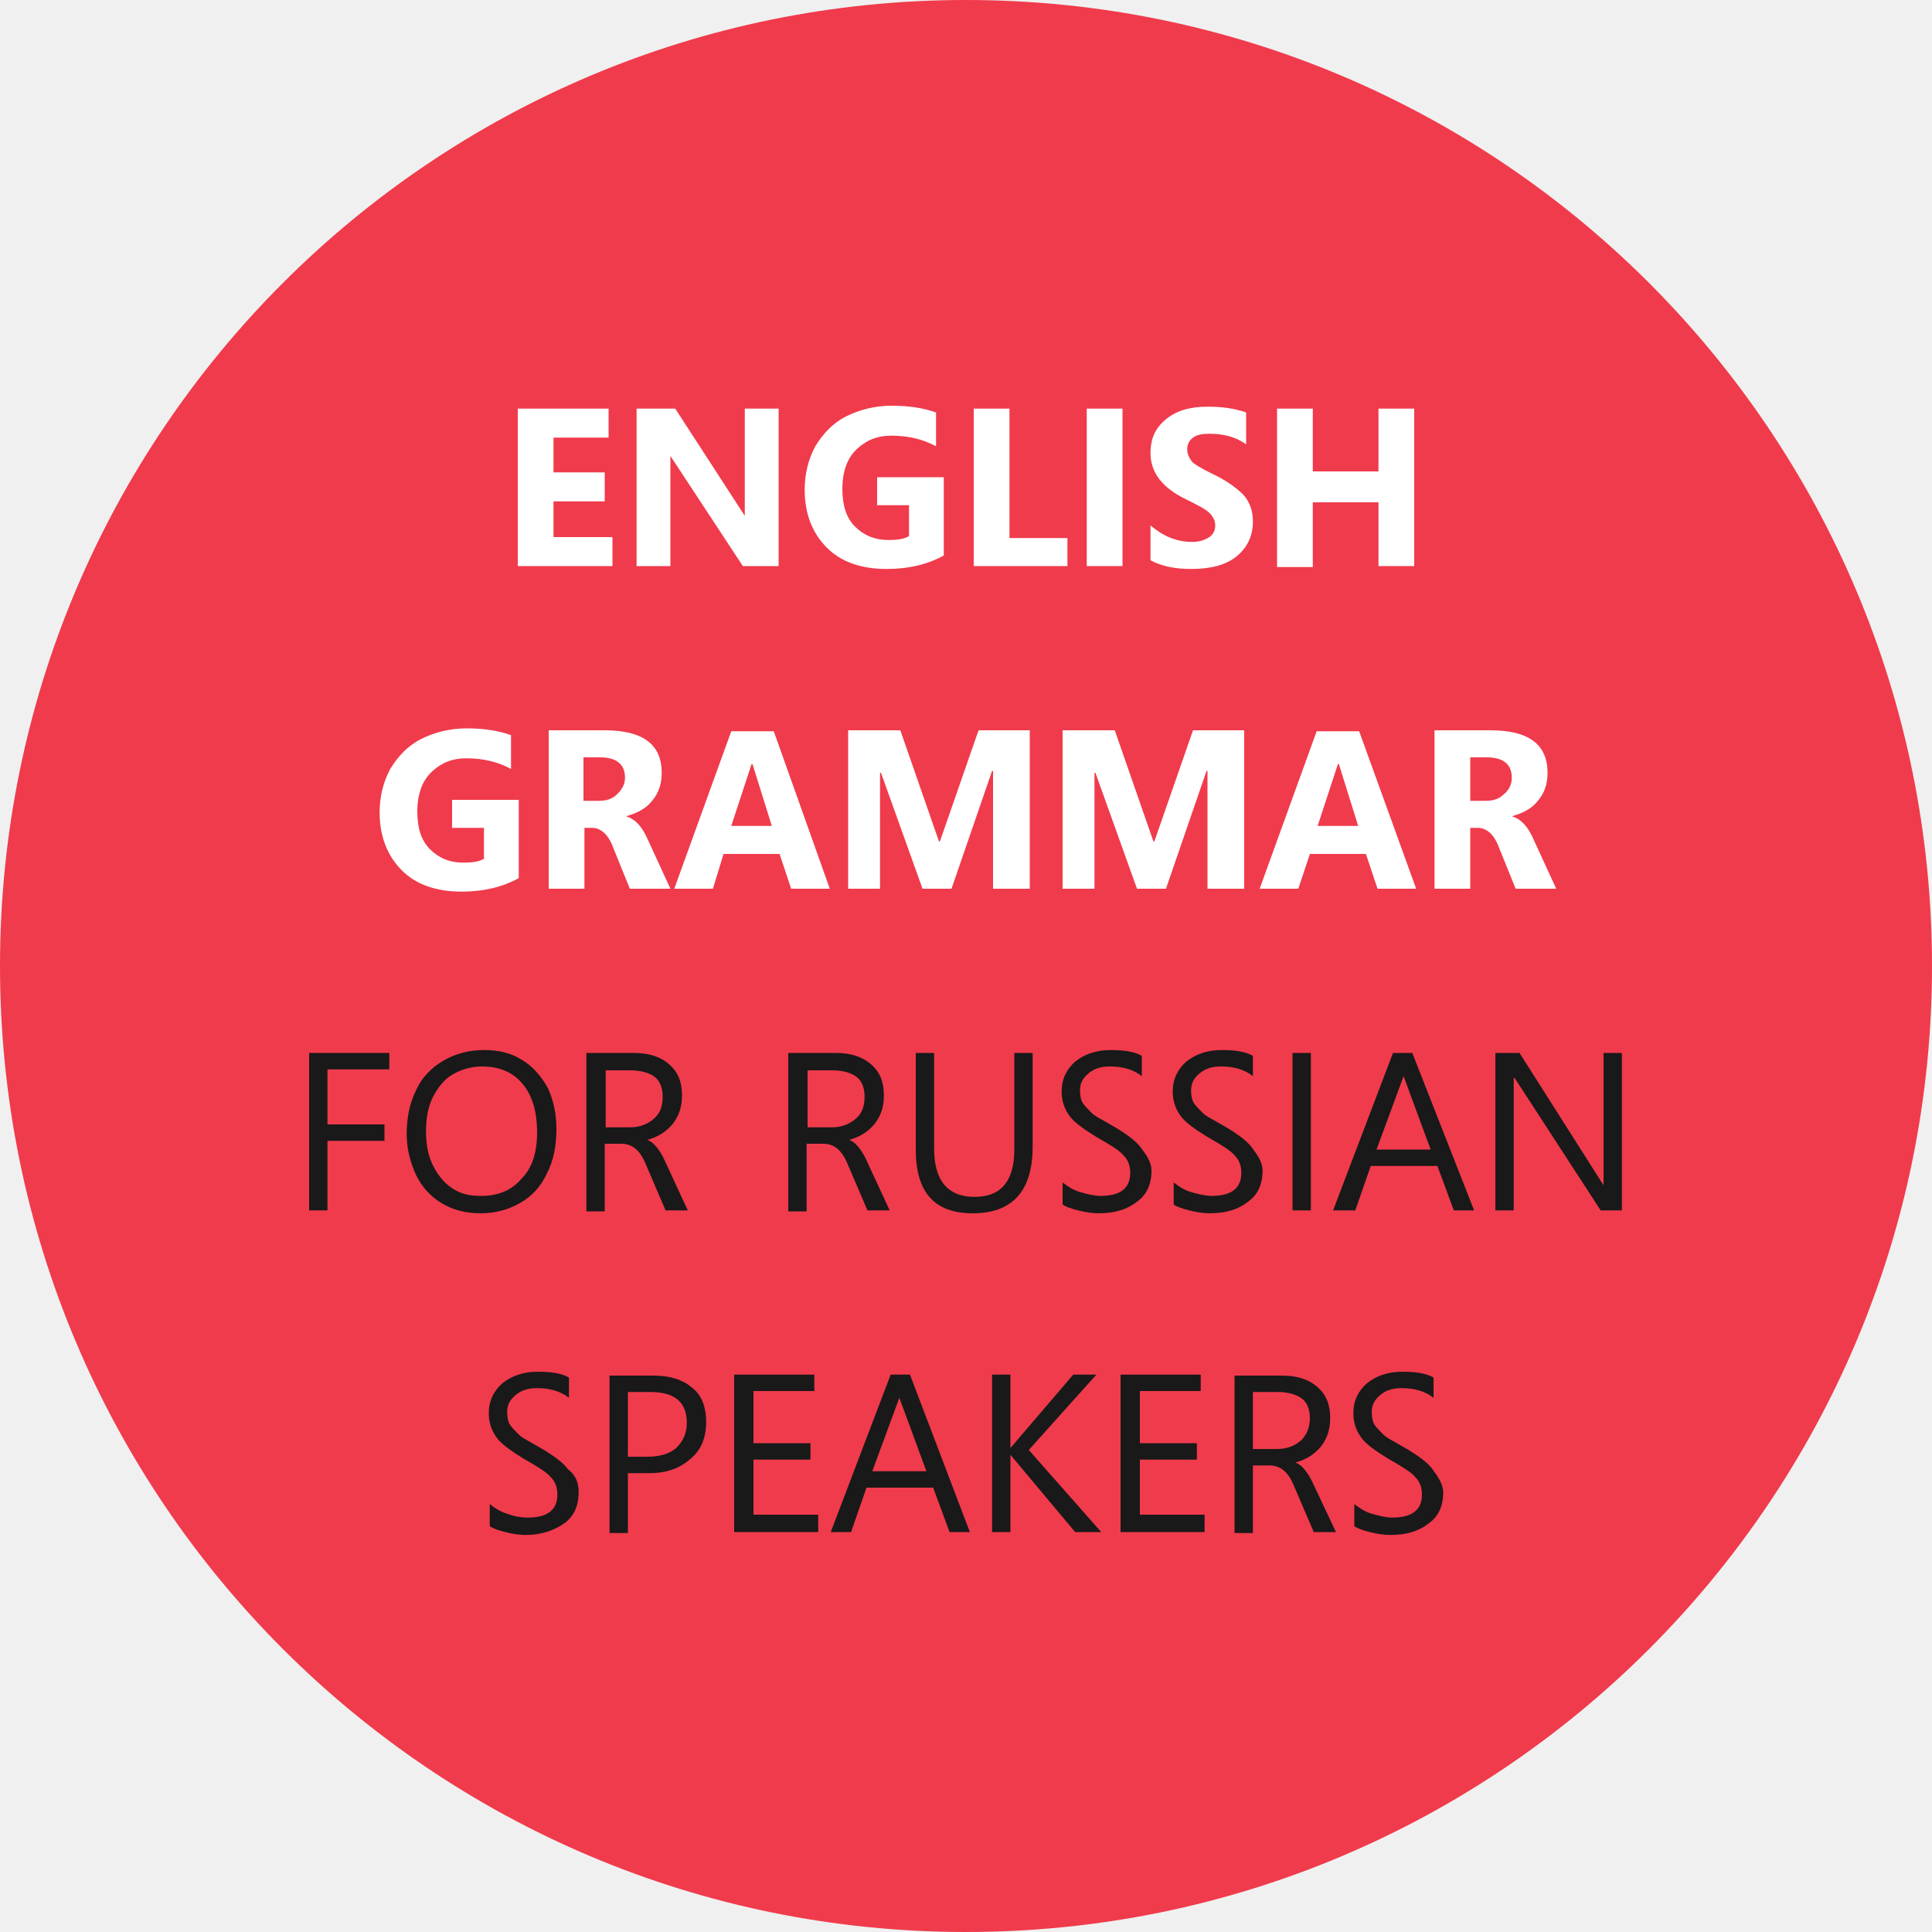
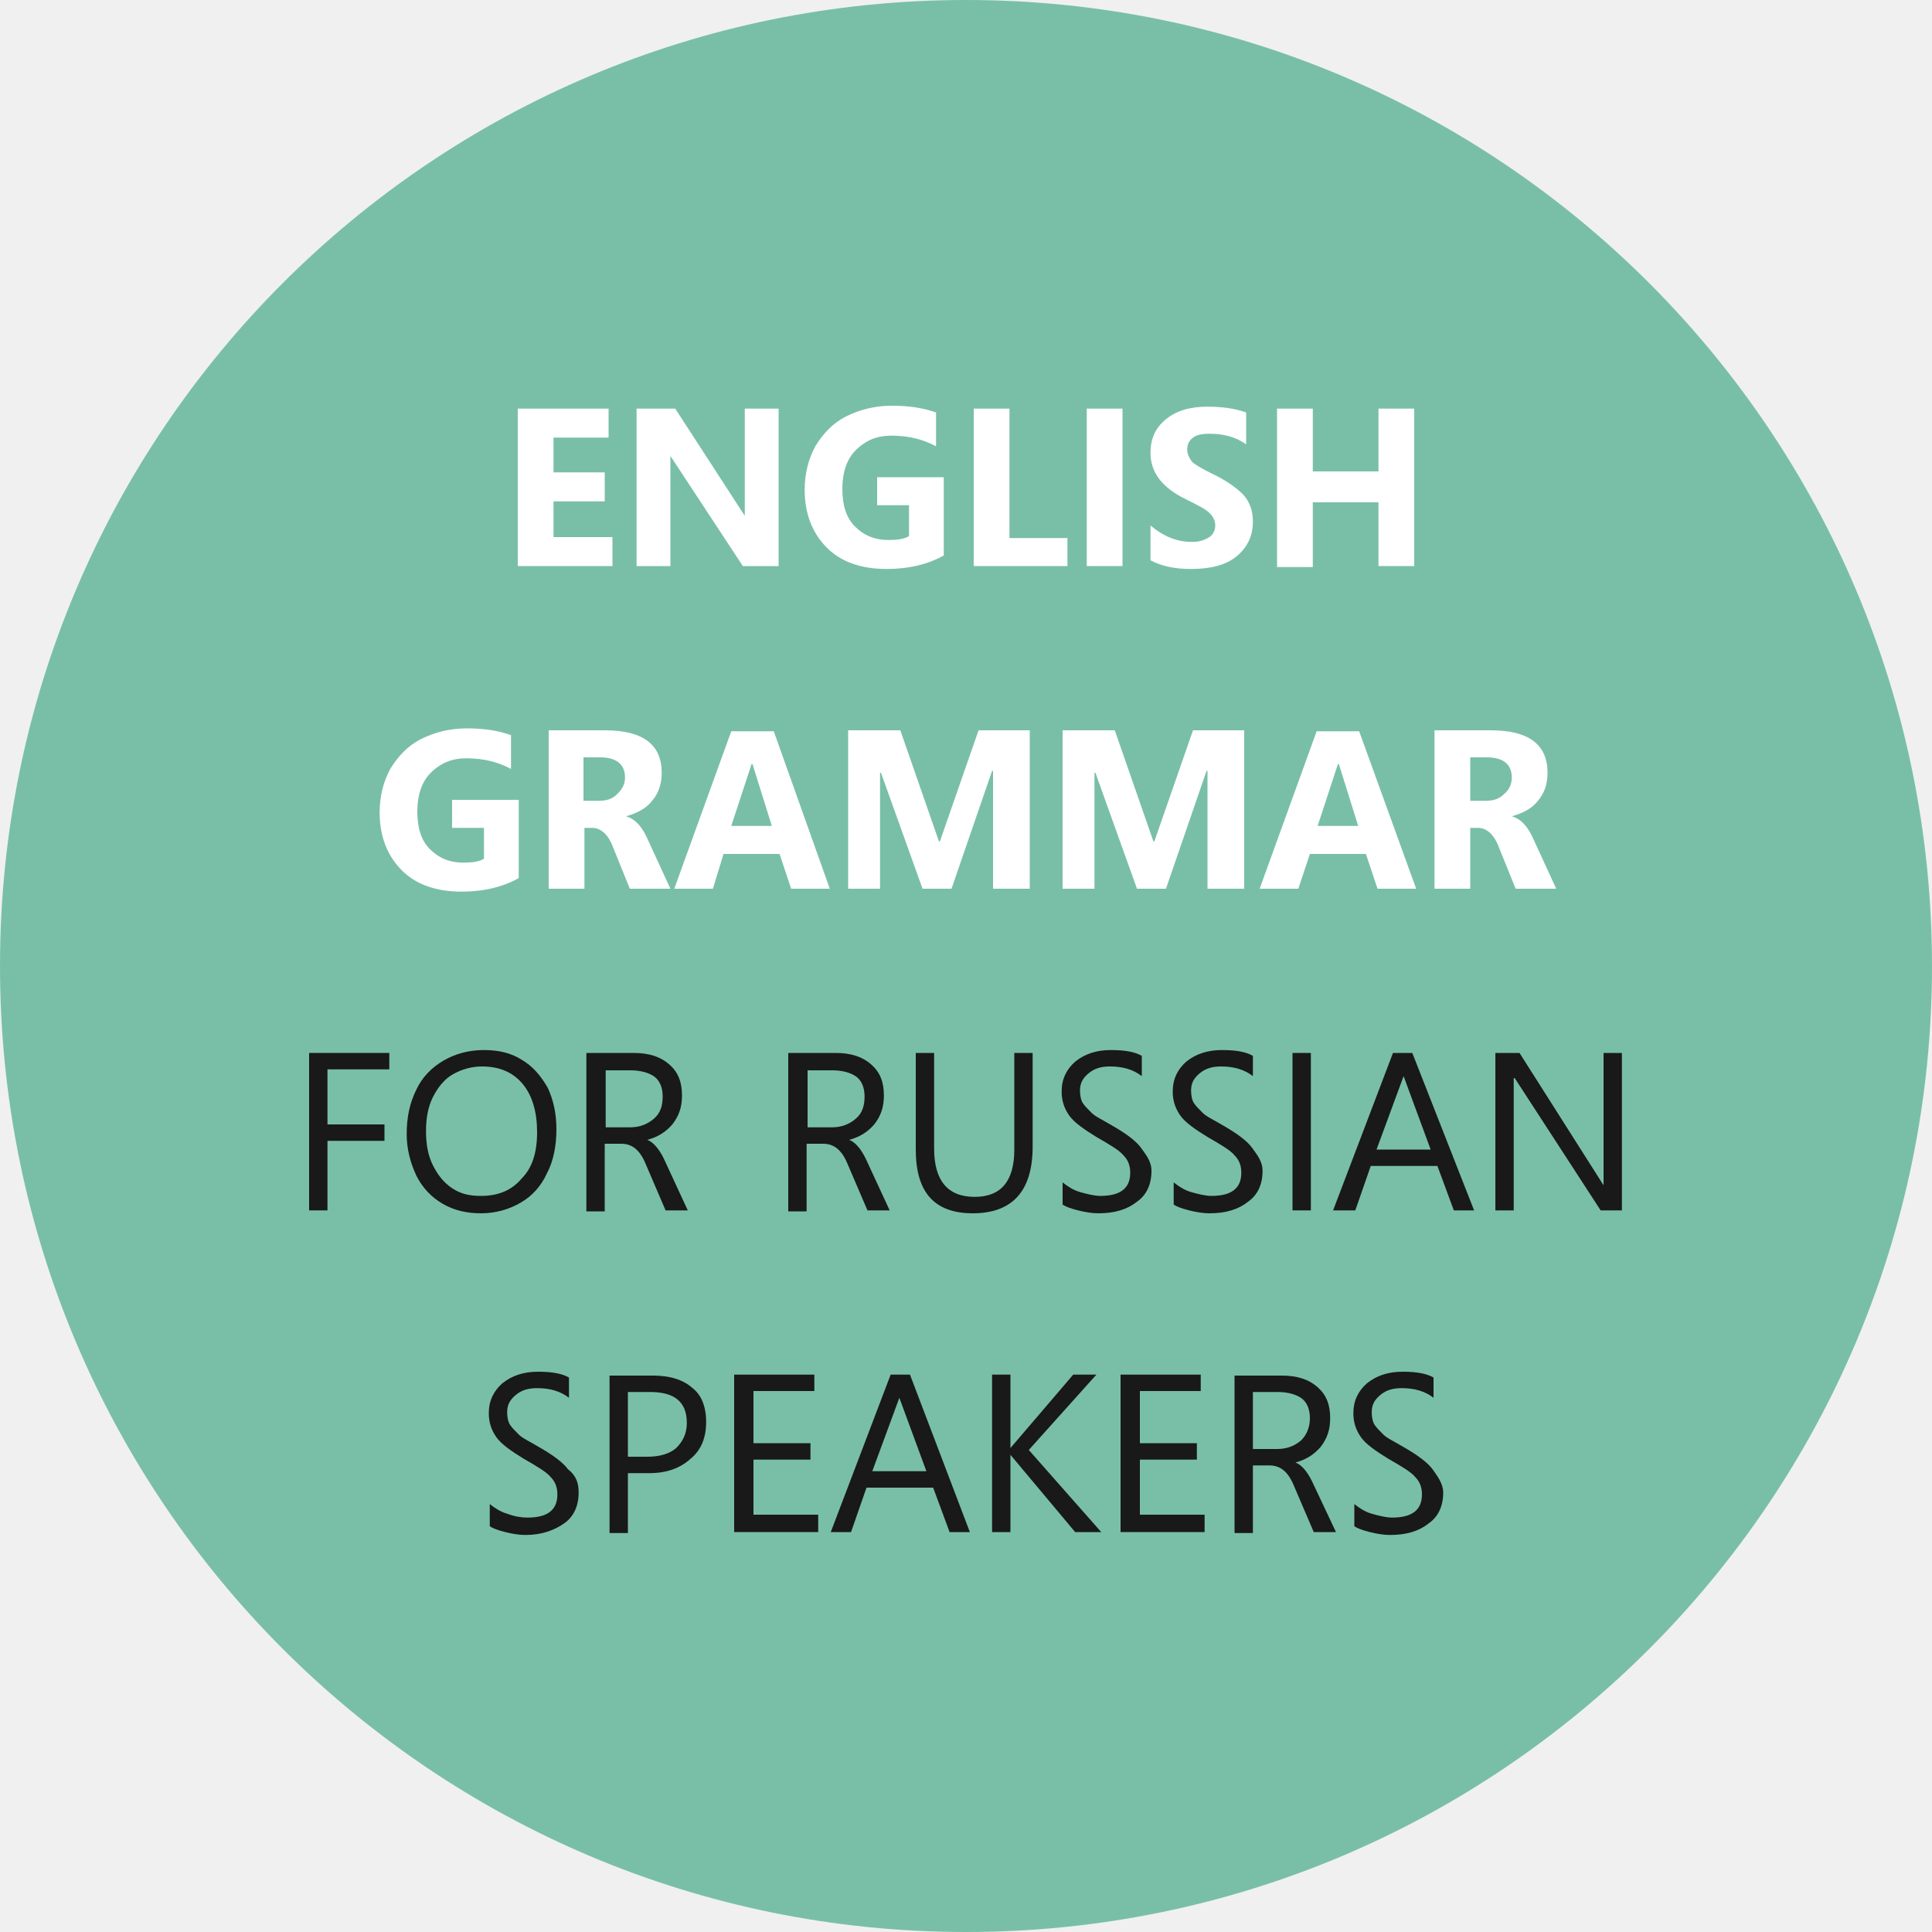
<svg xmlns="http://www.w3.org/2000/svg" version="1.1" x="0px" y="0px" viewBox="0 0 200 200" enable-background="new 0 0 200 200">
  <rect fill="none" width="200" height="200" />
-   <circle opacity="1" fill="#F03B4C" enable-background="new  " cx="100" cy="100" r="100" />
+   <circle opacity="1" fill="#79BFA8" enable-background="new  " cx="100" cy="100" r="100" />
  <g>
    <path fill="#FFFFFF" d="M63.4,58.6h-9.8V42.3h9.4v3h-5.7v3.6h5.3v3h-5.3v3.7h6.1V58.6z" />
    <path fill="#FFFFFF" d="M80.6,58.6h-3.7l-7.5-11.4h0v11.4h-3.5V42.3h4l7.2,11.1h0V42.3h3.5V58.6z" />
    <path fill="#FFFFFF" d="M97.7,57.5c-1.6,0.9-3.6,1.4-5.9,1.4c-2.6,0-4.7-0.7-6.2-2.2c-1.5-1.5-2.3-3.5-2.3-6c0-1.7,0.4-3.2,1.1-4.5c0.8-1.3,1.8-2.4,3.2-3.1c1.4-0.7,3-1.1,4.7-1.1c1.7,0,3.2,0.2,4.6,0.7v3.5c-1.3-0.7-2.8-1.1-4.6-1.1c-1,0-1.9,0.2-2.7,0.7c-0.8,0.5-1.4,1.1-1.8,1.9c-0.4,0.8-0.6,1.8-0.6,2.9c0,1.7,0.4,3,1.3,3.9c0.9,0.9,2,1.4,3.5,1.4c0.9,0,1.6-0.1,2.1-0.4v-3.2h-3.3v-2.9h6.9V57.5z" />
    <path fill="#FFFFFF" d="M110.5,58.6h-9.7V42.3h3.7v13.4h6V58.6z" />
    <path fill="#FFFFFF" d="M116.2,58.6h-3.7V42.3h3.7V58.6z" />
    <path fill="#FFFFFF" d="M129.7,54c0,1.5-0.6,2.7-1.7,3.6s-2.7,1.3-4.7,1.3c-1.7,0-3.1-0.3-4.2-0.9v-3.6c1.3,1.1,2.7,1.7,4.3,1.7c0.8,0,1.3-0.2,1.8-0.5c0.4-0.3,0.6-0.7,0.6-1.2c0-0.5-0.2-0.9-0.6-1.3c-0.4-0.4-1.2-0.8-2.4-1.4c-2.5-1.2-3.7-2.8-3.7-4.8c0-1.5,0.5-2.6,1.6-3.5c1.1-0.9,2.5-1.3,4.3-1.3c1.6,0,2.9,0.2,4,0.6V46c-1.1-0.8-2.4-1.1-3.8-1.1c-0.7,0-1.3,0.1-1.7,0.4c-0.4,0.3-0.6,0.7-0.6,1.2c0,0.5,0.2,0.9,0.5,1.3c0.3,0.3,1,0.7,2,1.2c1.5,0.7,2.6,1.5,3.3,2.2C129.4,52,129.7,52.9,129.7,54z" />
    <path fill="#FFFFFF" d="M146.4,58.6h-3.7V52h-6.8v6.7h-3.7V42.3h3.7v6.5h6.8v-6.5h3.7V58.6z" />
    <path fill="#FFFFFF" d="M53.7,90.9c-1.6,0.9-3.6,1.4-5.9,1.4c-2.6,0-4.7-0.7-6.2-2.2c-1.5-1.5-2.3-3.5-2.3-6c0-1.7,0.4-3.2,1.1-4.5c0.8-1.3,1.8-2.4,3.2-3.1c1.4-0.7,3-1.1,4.7-1.1c1.7,0,3.2,0.2,4.6,0.7v3.5c-1.3-0.7-2.8-1.1-4.6-1.1c-1,0-1.9,0.2-2.7,0.7c-0.8,0.5-1.4,1.1-1.8,1.9c-0.4,0.8-0.6,1.8-0.6,2.9c0,1.7,0.4,3,1.3,3.9c0.9,0.9,2,1.4,3.5,1.4c0.9,0,1.6-0.1,2.1-0.4v-3.2h-3.3v-2.9h6.9V90.9z" />
    <path fill="#FFFFFF" d="M69.4,92h-4.2l-1.7-4.2c-0.5-1.4-1.3-2.1-2.2-2.1h-0.8V92h-3.7V75.6h5.8c4,0,5.9,1.5,5.9,4.4c0,1.1-0.3,2.1-1,2.9c-0.6,0.8-1.6,1.3-2.7,1.6v0c1,0.3,1.7,1.1,2.3,2.5L69.4,92z M64.7,80.5c0-1.4-0.9-2.1-2.6-2.1h-1.7v4.5h1.6c0.8,0,1.4-0.2,1.9-0.7S64.7,81.2,64.7,80.5z" />
    <path fill="#FFFFFF" d="M85.9,92h-4l-1.2-3.6h-5.8L73.8,92h-4l5.9-16.3h4.4L85.9,92z M79.9,85.5l-2-6.4h-0.1l-2.1,6.4H79.9z" />
    <path fill="#FFFFFF" d="M106.4,92h-3.6V79.8h-0.1L98.5,92h-3l-4.3-12h-0.1v12h-3.3V75.6h5.4l4,11.5h0.1l4-11.5h5.3V92z" />
    <path fill="#FFFFFF" d="M128.7,92H125V79.8h-0.1L120.7,92h-3l-4.3-12h-0.1v12H110V75.6h5.4l4,11.5h0.1l4-11.5h5.3V92z" />
    <path fill="#FFFFFF" d="M146.6,92h-4l-1.2-3.6h-5.8l-1.2,3.6h-4l5.9-16.3h4.4L146.6,92z M140.6,85.5l-2-6.4h-0.1l-2.1,6.4H140.6z" />
    <path fill="#FFFFFF" d="M161.1,92h-4.2l-1.7-4.2c-0.5-1.4-1.3-2.1-2.2-2.1h-0.8V92h-3.7V75.6h5.8c4,0,5.9,1.5,5.9,4.4c0,1.1-0.3,2.1-1,2.9c-0.6,0.8-1.6,1.3-2.7,1.6v0c1,0.3,1.7,1.1,2.3,2.5L161.1,92z M156.5,80.5c0-1.4-0.9-2.1-2.6-2.1h-1.7v4.5h1.6c0.8,0,1.4-0.2,1.9-0.7C156.2,81.8,156.5,81.2,156.5,80.5z" />
    <path fill="#191919" d="M40.3,110.7h-6.4v5.7h5.9v1.7h-5.9v7.2H32V109h8.3V110.7z" />
    <path fill="#191919" d="M57.6,116.9c0,1.7-0.3,3.3-1,4.6c-0.6,1.3-1.5,2.3-2.7,3c-1.2,0.7-2.6,1.1-4.1,1.1c-1.5,0-2.8-0.3-4-1s-2.1-1.7-2.7-2.9c-0.6-1.3-1-2.7-1-4.3c0-1.7,0.3-3.2,1-4.6c0.6-1.3,1.6-2.3,2.8-3c1.2-0.7,2.6-1.1,4.2-1.1c1.5,0,2.8,0.3,3.9,1c1.2,0.7,2,1.7,2.7,2.9C57.3,113.9,57.6,115.3,57.6,116.9z M55.6,117.2c0-2.1-0.5-3.8-1.5-5c-1-1.2-2.4-1.8-4.2-1.8c-1.1,0-2.1,0.3-3,0.8s-1.6,1.4-2.1,2.4c-0.5,1-0.7,2.2-0.7,3.5c0,1.3,0.2,2.5,0.7,3.5c0.5,1,1.1,1.8,2,2.4c0.9,0.6,1.8,0.8,3,0.8c1.8,0,3.2-0.6,4.2-1.8C55.1,120.9,55.6,119.3,55.6,117.2z" />
    <path fill="#191919" d="M71.2,125.3h-2.3l-2.1-4.9c-0.6-1.4-1.4-2-2.5-2h-1.7v7h-1.9V109h4.9c1.6,0,2.8,0.4,3.7,1.2c0.9,0.8,1.3,1.8,1.3,3.2c0,1.2-0.3,2.1-1,3c-0.7,0.8-1.5,1.3-2.6,1.6v0c0.6,0.2,1.2,0.9,1.7,1.9L71.2,125.3z M68.6,113.5c0-0.9-0.3-1.6-0.8-2s-1.4-0.7-2.5-0.7h-2.6v5.9h2.5c1,0,1.8-0.3,2.5-0.9S68.6,114.4,68.6,113.5z" />
    <path fill="#191919" d="M92.1,125.3h-2.3l-2.1-4.9c-0.6-1.4-1.4-2-2.5-2h-1.7v7h-1.9V109h4.9c1.6,0,2.8,0.4,3.7,1.2c0.9,0.8,1.3,1.8,1.3,3.2c0,1.2-0.3,2.1-1,3c-0.7,0.8-1.5,1.3-2.6,1.6v0c0.6,0.2,1.2,0.9,1.7,1.9L92.1,125.3z M89.5,113.5c0-0.9-0.3-1.6-0.8-2s-1.4-0.7-2.5-0.7h-2.6v5.9h2.5c1,0,1.8-0.3,2.5-0.9S89.5,114.4,89.5,113.5z" />
    <path fill="#191919" d="M106.9,118.7c0,4.6-2.1,6.9-6.2,6.9c-4,0-5.9-2.2-5.9-6.6v-10h1.9v9.9c0,3.3,1.4,5,4.2,5c2.7,0,4.1-1.6,4.1-4.9v-10h1.9V118.7z" />
    <path fill="#191919" d="M119.2,121.2c0,1.4-0.5,2.5-1.5,3.2c-1,0.8-2.3,1.2-4,1.2c-0.6,0-1.3-0.1-2.1-0.3c-0.8-0.2-1.3-0.4-1.6-0.6v-2.3c0.5,0.4,1.1,0.8,1.8,1s1.5,0.4,2.1,0.4c2.1,0,3.1-0.8,3.1-2.4c0-0.7-0.2-1.3-0.7-1.8c-0.4-0.5-1.4-1.1-2.8-1.9c-1.3-0.8-2.3-1.5-2.8-2.2s-0.8-1.5-0.8-2.5c0-1.3,0.5-2.3,1.4-3.1c1-0.8,2.2-1.2,3.7-1.2c1.5,0,2.5,0.2,3.2,0.6v2.1c-0.9-0.7-2-1-3.3-1c-0.9,0-1.6,0.2-2.2,0.7c-0.6,0.5-0.9,1-0.9,1.8c0,0.5,0.1,1,0.3,1.3c0.2,0.3,0.5,0.6,0.9,1s1.1,0.7,2.1,1.3c1.4,0.8,2.5,1.6,3,2.3S119.2,120.2,119.2,121.2z" />
    <path fill="#191919" d="M130.7,121.2c0,1.4-0.5,2.5-1.5,3.2c-1,0.8-2.3,1.2-4,1.2c-0.6,0-1.3-0.1-2.1-0.3c-0.8-0.2-1.3-0.4-1.6-0.6v-2.3c0.5,0.4,1.1,0.8,1.8,1s1.5,0.4,2.1,0.4c2.1,0,3.1-0.8,3.1-2.4c0-0.7-0.2-1.3-0.7-1.8c-0.4-0.5-1.4-1.1-2.8-1.9c-1.3-0.8-2.3-1.5-2.8-2.2s-0.8-1.5-0.8-2.5c0-1.3,0.5-2.3,1.4-3.1c1-0.8,2.2-1.2,3.7-1.2c1.5,0,2.5,0.2,3.2,0.6v2.1c-0.9-0.7-2-1-3.3-1c-0.9,0-1.6,0.2-2.2,0.7c-0.6,0.5-0.9,1-0.9,1.8c0,0.5,0.1,1,0.3,1.3c0.2,0.3,0.5,0.6,0.9,1s1.1,0.7,2.1,1.3c1.4,0.8,2.5,1.6,3,2.3S130.7,120.2,130.7,121.2z" />
    <path fill="#191919" d="M135.7,125.3h-1.9V109h1.9V125.3z" />
    <path fill="#191919" d="M152.6,125.3h-2.1l-1.7-4.6h-6.9l-1.6,4.6H138l6.2-16.3h2L152.6,125.3z M148.1,119l-2.8-7.6h0l-2.8,7.6H148.1z" />
    <path fill="#191919" d="M168,125.3h-2.3l-8.9-13.7h-0.1v13.7h-1.9V109h2.5l8.7,13.7h0V109h1.9V125.3z" />
    <path fill="#191919" d="M59.9,154.5c0,1.4-0.5,2.5-1.5,3.2s-2.3,1.2-4,1.2c-0.6,0-1.3-0.1-2.1-0.3c-0.8-0.2-1.3-0.4-1.6-0.6v-2.3c0.5,0.4,1.1,0.8,1.8,1c0.8,0.3,1.5,0.4,2.1,0.4c2.1,0,3.1-0.8,3.1-2.4c0-0.7-0.2-1.3-0.7-1.8c-0.4-0.5-1.4-1.1-2.8-1.9c-1.3-0.8-2.3-1.5-2.8-2.2c-0.5-0.7-0.8-1.5-0.8-2.5c0-1.3,0.5-2.3,1.4-3.1c1-0.8,2.2-1.2,3.7-1.2c1.5,0,2.5,0.2,3.2,0.6v2.1c-0.9-0.7-2-1-3.3-1c-0.9,0-1.6,0.2-2.2,0.7c-0.6,0.5-0.9,1-0.9,1.8c0,0.5,0.1,1,0.3,1.3c0.2,0.3,0.5,0.6,0.9,1s1.1,0.7,2.1,1.3c1.4,0.8,2.5,1.6,3,2.3C59.7,152.8,59.9,153.6,59.9,154.5z" />
    <path fill="#191919" d="M73.1,147.2c0,1.6-0.5,2.9-1.6,3.8c-1.1,1-2.5,1.5-4.3,1.5H65v6.2h-1.9v-16.3h4.5c1.7,0,3.1,0.4,4.1,1.3C72.6,144.4,73.1,145.6,73.1,147.2z M71.1,147.3c0-2.2-1.3-3.2-3.8-3.2H65v6.7h2c1.3,0,2.3-0.3,3-0.9C70.7,149.2,71.1,148.4,71.1,147.3z" />
    <path fill="#191919" d="M84.7,158.6H76v-16.3h8.3v1.7H78v5.4h5.9v1.7H78v5.7h6.7V158.6z" />
    <path fill="#191919" d="M100.4,158.6h-2.1l-1.7-4.6h-6.9l-1.6,4.6h-2.1l6.2-16.3h2L100.4,158.6z M95.9,152.3l-2.8-7.6h0l-2.8,7.6H95.9z" />
    <path fill="#191919" d="M114,158.6h-2.7l-6.7-8h0v8h-1.9v-16.3h1.9v7.6h0l6.5-7.6h2.4l-7,7.8L114,158.6z" />
    <path fill="#191919" d="M124.7,158.6h-8.7v-16.3h8.3v1.7H118v5.4h5.9v1.7H118v5.7h6.7V158.6z" />
    <path fill="#191919" d="M138.3,158.6H136l-2.1-4.9c-0.6-1.4-1.4-2-2.5-2h-1.7v7h-1.9v-16.3h4.9c1.6,0,2.8,0.4,3.7,1.2s1.3,1.8,1.3,3.2c0,1.2-0.3,2.1-1,3c-0.7,0.8-1.5,1.3-2.6,1.6v0c0.6,0.2,1.2,0.9,1.7,1.9L138.3,158.6z M135.6,146.8c0-0.9-0.3-1.6-0.8-2s-1.4-0.7-2.5-0.7h-2.6v5.9h2.5c1,0,1.8-0.3,2.5-0.9C135.3,148.5,135.6,147.7,135.6,146.8z" />
    <path fill="#191919" d="M149.4,154.5c0,1.4-0.5,2.5-1.5,3.2c-1,0.8-2.3,1.2-4,1.2c-0.6,0-1.3-0.1-2.1-0.3c-0.8-0.2-1.3-0.4-1.6-0.6v-2.3c0.5,0.4,1.1,0.8,1.8,1s1.5,0.4,2.1,0.4c2.1,0,3.1-0.8,3.1-2.4c0-0.7-0.2-1.3-0.7-1.8c-0.4-0.5-1.4-1.1-2.8-1.9c-1.3-0.8-2.3-1.5-2.8-2.2s-0.8-1.5-0.8-2.5c0-1.3,0.5-2.3,1.4-3.1c1-0.8,2.2-1.2,3.7-1.2c1.5,0,2.5,0.2,3.2,0.6v2.1c-0.9-0.7-2-1-3.3-1c-0.9,0-1.6,0.2-2.2,0.7c-0.6,0.5-0.9,1-0.9,1.8c0,0.5,0.1,1,0.3,1.3c0.2,0.3,0.5,0.6,0.9,1s1.1,0.7,2.1,1.3c1.4,0.8,2.5,1.6,3,2.3S149.4,153.6,149.4,154.5z" />
  </g>
</svg>
